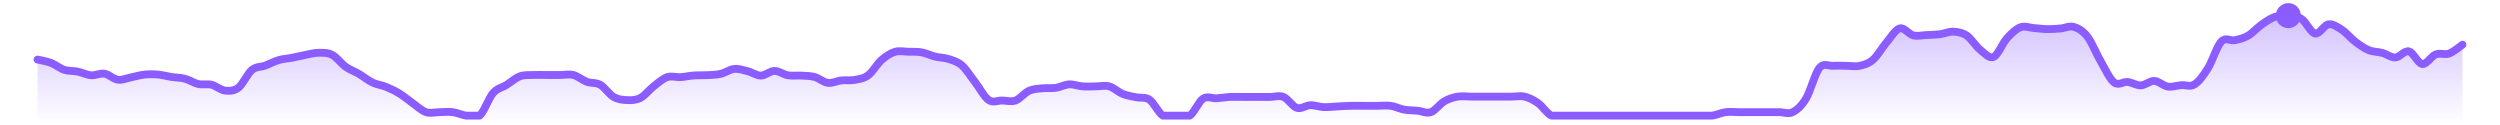
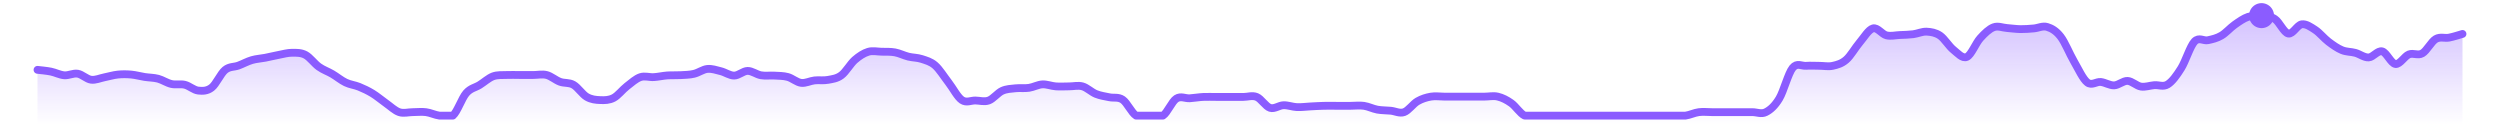
<svg xmlns="http://www.w3.org/2000/svg" viewBox="0 0 800 40" preserveAspectRatio="none" role="img" aria-labelledby="t d">
  <defs>
    <linearGradient id="fade" x1="0" y1="0" x2="0" y2="1">
      <stop offset="0" stop-color="#8B5CFF" stop-opacity="0.38" />
      <stop offset="1" stop-color="#8B5CFF" stop-opacity="0" />
    </linearGradient>
  </defs>
-   <path d="M12 19.06 C12.71 19.23 14.86 19.57 16.29 20.12 C17.72 20.67 19.15 21.88 20.57 22.35 C22 22.81 23.43 22.62 24.86 22.91 C26.29 23.2 27.72 23.98 29.15 24.09 C30.58 24.21 32.01 23.34 33.44 23.58 C34.87 23.81 36.29 25.32 37.72 25.51 C39.15 25.7 40.58 25.01 42.01 24.73 C43.44 24.46 44.87 24 46.3 23.86 C47.73 23.71 49.16 23.73 50.59 23.86 C52.01 23.99 53.44 24.41 54.87 24.63 C56.3 24.85 57.73 24.82 59.16 25.19 C60.59 25.57 62.02 26.56 63.45 26.88 C64.88 27.2 66.31 26.78 67.73 27.13 C69.16 27.48 70.59 28.84 72.02 28.99 C73.45 29.14 74.88 29.14 76.31 28.04 C77.74 26.94 79.17 23.57 80.6 22.39 C82.03 21.21 83.45 21.51 84.88 20.98 C86.31 20.45 87.74 19.64 89.17 19.23 C90.6 18.81 92.03 18.76 93.46 18.48 C94.89 18.2 96.32 17.84 97.75 17.57 C99.17 17.3 100.6 16.88 102.03 16.88 C103.46 16.88 104.89 16.82 106.32 17.57 C107.75 18.32 109.18 20.35 110.61 21.37 C112.04 22.39 113.47 22.83 114.9 23.67 C116.32 24.51 117.75 25.72 119.18 26.4 C120.61 27.09 122.04 27.19 123.47 27.77 C124.9 28.35 126.33 29.02 127.76 29.89 C129.19 30.76 130.62 31.99 132.04 33 C133.47 34 134.9 35.41 136.33 35.89 C137.76 36.37 139.19 35.89 140.62 35.89 C142.05 35.89 143.48 35.7 144.91 35.89 C146.34 36.07 147.76 36.81 149.19 37 C150.62 37 152.05 37 153.48 37 C154.91 35.8 156.34 31.44 157.77 29.8 C159.2 28.17 160.63 28.08 162.06 27.19 C163.48 26.3 164.91 24.97 166.34 24.43 C167.77 23.9 169.2 24.07 170.63 24 C172.06 23.93 173.49 24 174.92 24 C176.35 24 177.78 24 179.2 24 C180.63 24 182.06 23.64 183.49 24 C184.92 24.36 186.35 25.65 187.78 26.17 C189.21 26.7 190.64 26.32 192.07 27.13 C193.5 27.93 194.92 30.2 196.35 31.02 C197.78 31.84 199.21 31.98 200.64 32.03 C202.07 32.09 203.5 32.08 204.93 31.34 C206.36 30.59 207.79 28.68 209.22 27.58 C210.64 26.47 212.07 25.16 213.5 24.68 C214.93 24.2 216.36 24.77 217.79 24.68 C219.22 24.59 220.65 24.25 222.08 24.14 C223.51 24.04 224.94 24.13 226.36 24.05 C227.79 23.96 229.22 23.96 230.65 23.62 C232.08 23.29 233.51 22.2 234.94 22.06 C236.37 21.92 237.8 22.42 239.23 22.78 C240.66 23.13 242.08 24.2 243.51 24.19 C244.94 24.18 246.37 22.71 247.8 22.69 C249.23 22.67 250.66 23.84 252.09 24.09 C253.52 24.34 254.95 24.1 256.38 24.19 C257.8 24.28 259.23 24.24 260.66 24.63 C262.09 25.02 263.52 26.34 264.95 26.52 C266.38 26.7 267.81 25.89 269.24 25.73 C270.67 25.57 272.1 25.84 273.52 25.56 C274.95 25.29 276.38 25.16 277.81 24.09 C279.24 23.03 280.67 20.45 282.1 19.19 C283.53 17.94 284.96 17.02 286.39 16.58 C287.82 16.14 289.24 16.52 290.67 16.55 C292.1 16.58 293.53 16.5 294.96 16.76 C296.39 17.02 297.82 17.76 299.25 18.12 C300.68 18.47 302.11 18.41 303.54 18.88 C304.97 19.36 306.39 19.69 307.82 20.94 C309.25 22.2 310.68 24.56 312.11 26.4 C313.54 28.25 314.97 31.07 316.4 32.03 C317.83 32.99 319.26 32.14 320.69 32.16 C322.11 32.18 323.54 32.67 324.97 32.16 C326.4 31.64 327.83 29.72 329.26 29.07 C330.69 28.42 332.12 28.41 333.55 28.25 C334.98 28.1 336.41 28.32 337.83 28.11 C339.26 27.91 340.69 27.08 342.12 27 C343.55 26.92 344.98 27.53 346.41 27.64 C347.84 27.75 349.27 27.64 350.7 27.64 C352.13 27.64 353.55 27.24 354.98 27.64 C356.41 28.04 357.84 29.48 359.27 30.06 C360.7 30.64 362.13 30.81 363.56 31.12 C364.99 31.43 366.42 30.93 367.85 31.91 C369.27 32.89 370.7 36.15 372.13 37 C373.56 37 374.99 37 376.42 37 C377.85 37 379.28 37 380.71 37 C382.14 36.09 383.57 32.48 384.99 31.56 C386.42 30.63 387.85 31.54 389.28 31.45 C390.71 31.36 392.14 31.09 393.57 31.02 C395 30.95 396.43 31.02 397.86 31.02 C399.29 31.02 400.71 31.02 402.14 31.02 C403.57 31.02 405 31.02 406.43 31.02 C407.86 31.02 409.29 30.44 410.72 31.02 C412.15 31.6 413.58 34.07 415.01 34.52 C416.43 34.96 417.86 33.71 419.29 33.67 C420.72 33.63 422.15 34.21 423.58 34.28 C425.01 34.34 426.44 34.13 427.87 34.06 C429.3 33.99 430.73 33.89 432.15 33.86 C433.58 33.82 435.01 33.86 436.44 33.86 C437.87 33.86 439.3 33.86 440.73 33.86 C442.16 33.86 443.59 33.66 445.02 33.86 C446.45 34.06 447.87 34.81 449.3 35.08 C450.73 35.34 452.16 35.29 453.59 35.43 C455.02 35.56 456.45 36.39 457.88 35.89 C459.31 35.39 460.74 33.25 462.17 32.42 C463.59 31.59 465.02 31.17 466.45 30.92 C467.88 30.67 469.31 30.92 470.74 30.92 C472.17 30.92 473.6 30.92 475.03 30.92 C476.46 30.92 477.89 30.92 479.31 30.92 C480.74 30.92 482.17 30.92 483.6 30.92 C485.03 30.92 486.46 30.57 487.89 30.92 C489.32 31.26 490.75 31.98 492.18 33 C493.61 34.01 495.03 36.33 496.46 37 C497.89 37 499.32 37 500.75 37 C502.18 37 503.61 37 505.04 37 C506.47 37 507.9 37 509.33 37 C510.76 37 512.18 37 513.61 37 C515.04 37 516.47 37 517.9 37 C519.33 37 520.76 37 522.19 37 C523.62 37 525.05 37 526.48 37 C527.9 37 529.33 37 530.76 37 C532.19 37 533.62 37 535.05 37 C536.48 37 537.91 37 539.34 37 C540.77 37 542.2 37 543.62 37 C545.05 37 546.48 37 547.91 37 C549.34 36.81 550.77 36.07 552.2 35.89 C553.63 35.7 555.06 35.89 556.49 35.89 C557.92 35.89 559.34 35.89 560.77 35.89 C562.2 35.89 563.63 35.89 565.06 35.89 C566.49 35.89 567.92 35.89 569.35 35.89 C570.78 35.89 572.21 36.61 573.64 35.89 C575.06 35.17 576.49 33.92 577.92 31.56 C579.35 29.2 580.78 23.48 582.21 21.73 C583.64 19.98 585.07 21.17 586.5 21.06 C587.93 20.95 589.36 21.06 590.78 21.06 C592.21 21.06 593.64 21.38 595.07 21.06 C596.5 20.74 597.93 20.36 599.36 19.12 C600.79 17.89 602.22 15.3 603.65 13.62 C605.08 11.95 606.5 9.46 607.93 9.08 C609.36 8.69 610.79 10.95 612.22 11.31 C613.65 11.66 615.08 11.27 616.51 11.21 C617.94 11.15 619.37 11.13 620.8 10.95 C622.22 10.77 623.65 10.06 625.08 10.13 C626.51 10.21 627.94 10.42 629.37 11.38 C630.8 12.35 632.23 14.79 633.66 15.93 C635.09 17.06 636.52 18.83 637.94 18.22 C639.37 17.6 640.8 13.82 642.23 12.24 C643.66 10.66 645.09 9.27 646.52 8.73 C647.95 8.18 649.38 8.87 650.81 8.97 C652.24 9.07 653.66 9.3 655.09 9.32 C656.52 9.34 657.95 9.22 659.38 9.1 C660.81 8.98 662.24 8.18 663.67 8.62 C665.1 9.05 666.53 9.86 667.96 11.7 C669.38 13.53 670.81 17.2 672.24 19.65 C673.67 22.1 675.1 25.31 676.53 26.4 C677.96 27.5 679.39 26.08 680.82 26.23 C682.25 26.38 683.68 27.37 685.1 27.32 C686.53 27.26 687.96 25.83 689.39 25.89 C690.82 25.96 692.25 27.48 693.68 27.71 C695.11 27.93 696.54 27.37 697.97 27.25 C699.4 27.14 700.83 27.9 702.25 27 C703.68 26.1 705.11 24.14 706.54 21.85 C707.97 19.56 709.4 14.78 710.83 13.28 C712.26 11.78 713.69 13.18 715.12 12.87 C716.55 12.56 717.97 12.24 719.4 11.4 C720.83 10.57 722.26 8.89 723.69 7.89 C725.12 6.88 726.55 5.87 727.98 5.39 C729.41 5 730.84 5 732.27 5 C733.69 5.12 735.12 5.14 736.55 6.1 C737.98 7.05 739.41 10.46 740.84 10.74 C742.27 11.02 743.7 7.98 745.13 7.78 C746.56 7.58 747.99 8.61 749.41 9.54 C750.84 10.47 752.27 12.28 753.7 13.36 C755.13 14.44 756.56 15.45 757.99 16.04 C759.42 16.64 760.85 16.52 762.28 16.91 C763.71 17.3 765.13 18.46 766.56 18.38 C767.99 18.3 769.42 16.08 770.85 16.43 C772.28 16.78 773.71 20.32 775.14 20.49 C776.57 20.65 778 17.97 779.43 17.41 C780.85 16.85 782.28 17.65 783.71 17.13 C785.14 16.61 787.29 14.76 788 14.29 L788 40 L12 40 Z" fill="url(#fade)" stroke="none" />
-   <path d="M12 19.06 C12.71 19.23 14.86 19.57 16.29 20.12 C17.72 20.67 19.15 21.88 20.57 22.35 C22 22.81 23.43 22.62 24.86 22.91 C26.29 23.2 27.72 23.98 29.15 24.09 C30.58 24.21 32.01 23.34 33.44 23.58 C34.87 23.81 36.29 25.32 37.72 25.51 C39.15 25.7 40.58 25.01 42.01 24.73 C43.44 24.46 44.87 24 46.3 23.86 C47.73 23.71 49.16 23.73 50.59 23.86 C52.01 23.99 53.44 24.41 54.87 24.63 C56.3 24.85 57.73 24.82 59.16 25.19 C60.59 25.57 62.02 26.56 63.45 26.88 C64.88 27.2 66.31 26.78 67.73 27.13 C69.16 27.48 70.59 28.84 72.02 28.99 C73.45 29.14 74.88 29.14 76.31 28.04 C77.74 26.94 79.17 23.57 80.6 22.39 C82.03 21.21 83.45 21.51 84.88 20.98 C86.31 20.45 87.74 19.64 89.17 19.23 C90.6 18.81 92.03 18.76 93.46 18.48 C94.89 18.2 96.32 17.84 97.75 17.57 C99.17 17.3 100.6 16.88 102.03 16.88 C103.46 16.88 104.89 16.82 106.32 17.57 C107.75 18.32 109.18 20.35 110.61 21.37 C112.04 22.39 113.47 22.83 114.9 23.67 C116.32 24.51 117.75 25.72 119.18 26.4 C120.61 27.09 122.04 27.19 123.47 27.77 C124.9 28.35 126.33 29.02 127.76 29.89 C129.19 30.76 130.62 31.99 132.04 33 C133.47 34 134.9 35.41 136.33 35.89 C137.76 36.37 139.19 35.89 140.62 35.89 C142.05 35.89 143.48 35.7 144.91 35.89 C146.34 36.07 147.76 36.81 149.19 37 C150.62 37 152.05 37 153.48 37 C154.91 35.8 156.34 31.44 157.77 29.8 C159.2 28.17 160.63 28.08 162.06 27.19 C163.48 26.3 164.91 24.97 166.34 24.43 C167.77 23.9 169.2 24.07 170.63 24 C172.06 23.93 173.49 24 174.92 24 C176.35 24 177.78 24 179.2 24 C180.63 24 182.06 23.64 183.49 24 C184.92 24.36 186.35 25.65 187.78 26.17 C189.21 26.7 190.64 26.32 192.07 27.13 C193.5 27.93 194.92 30.2 196.35 31.02 C197.78 31.84 199.21 31.98 200.64 32.03 C202.07 32.09 203.5 32.08 204.93 31.34 C206.36 30.59 207.79 28.68 209.22 27.58 C210.64 26.47 212.07 25.16 213.5 24.68 C214.93 24.2 216.36 24.77 217.79 24.68 C219.22 24.59 220.65 24.25 222.08 24.14 C223.51 24.04 224.94 24.13 226.36 24.05 C227.79 23.96 229.22 23.96 230.65 23.62 C232.08 23.29 233.51 22.2 234.94 22.06 C236.37 21.92 237.8 22.42 239.23 22.78 C240.66 23.13 242.08 24.2 243.51 24.19 C244.94 24.18 246.37 22.71 247.8 22.69 C249.23 22.67 250.66 23.84 252.09 24.09 C253.52 24.34 254.95 24.1 256.38 24.19 C257.8 24.28 259.23 24.24 260.66 24.63 C262.09 25.02 263.52 26.34 264.95 26.52 C266.38 26.7 267.81 25.89 269.24 25.73 C270.67 25.57 272.1 25.84 273.52 25.56 C274.95 25.29 276.38 25.16 277.81 24.09 C279.24 23.03 280.67 20.45 282.1 19.19 C283.53 17.94 284.96 17.02 286.39 16.58 C287.82 16.14 289.24 16.52 290.67 16.55 C292.1 16.58 293.53 16.5 294.96 16.76 C296.39 17.02 297.82 17.76 299.25 18.12 C300.68 18.47 302.11 18.41 303.54 18.88 C304.97 19.36 306.39 19.69 307.82 20.94 C309.25 22.2 310.68 24.56 312.11 26.4 C313.54 28.25 314.97 31.07 316.4 32.03 C317.83 32.99 319.26 32.14 320.69 32.16 C322.11 32.18 323.54 32.67 324.97 32.16 C326.4 31.64 327.83 29.72 329.26 29.07 C330.69 28.42 332.12 28.41 333.55 28.25 C334.98 28.1 336.41 28.32 337.83 28.11 C339.26 27.91 340.69 27.08 342.12 27 C343.55 26.92 344.98 27.53 346.41 27.64 C347.84 27.75 349.27 27.64 350.7 27.64 C352.13 27.64 353.55 27.24 354.98 27.64 C356.41 28.04 357.84 29.48 359.27 30.06 C360.7 30.64 362.13 30.81 363.56 31.12 C364.99 31.43 366.42 30.93 367.85 31.91 C369.27 32.89 370.7 36.15 372.13 37 C373.56 37 374.99 37 376.42 37 C377.85 37 379.28 37 380.71 37 C382.14 36.09 383.57 32.48 384.99 31.56 C386.42 30.63 387.85 31.54 389.28 31.45 C390.71 31.36 392.14 31.09 393.57 31.02 C395 30.95 396.43 31.02 397.86 31.02 C399.29 31.02 400.71 31.02 402.14 31.02 C403.57 31.02 405 31.02 406.43 31.02 C407.86 31.02 409.29 30.44 410.72 31.02 C412.15 31.6 413.58 34.07 415.01 34.52 C416.43 34.96 417.86 33.71 419.29 33.67 C420.72 33.63 422.15 34.21 423.58 34.28 C425.01 34.34 426.44 34.13 427.87 34.06 C429.3 33.99 430.73 33.89 432.15 33.86 C433.58 33.82 435.01 33.86 436.44 33.86 C437.87 33.86 439.3 33.86 440.73 33.86 C442.16 33.86 443.59 33.66 445.02 33.86 C446.45 34.06 447.87 34.81 449.3 35.08 C450.73 35.34 452.16 35.29 453.59 35.43 C455.02 35.56 456.45 36.39 457.88 35.89 C459.31 35.39 460.74 33.25 462.17 32.42 C463.59 31.59 465.02 31.17 466.45 30.92 C467.88 30.67 469.31 30.92 470.74 30.92 C472.17 30.92 473.6 30.92 475.03 30.92 C476.46 30.92 477.89 30.92 479.31 30.92 C480.74 30.92 482.17 30.92 483.6 30.92 C485.03 30.92 486.46 30.57 487.89 30.92 C489.32 31.26 490.75 31.98 492.18 33 C493.61 34.01 495.03 36.33 496.46 37 C497.89 37 499.32 37 500.75 37 C502.18 37 503.61 37 505.04 37 C506.47 37 507.9 37 509.33 37 C510.76 37 512.18 37 513.61 37 C515.04 37 516.47 37 517.9 37 C519.33 37 520.76 37 522.19 37 C523.62 37 525.05 37 526.48 37 C527.9 37 529.33 37 530.76 37 C532.19 37 533.62 37 535.05 37 C536.48 37 537.91 37 539.34 37 C540.77 37 542.2 37 543.62 37 C545.05 37 546.48 37 547.91 37 C549.34 36.81 550.77 36.07 552.2 35.89 C553.63 35.7 555.06 35.89 556.49 35.89 C557.92 35.89 559.34 35.89 560.77 35.89 C562.2 35.89 563.63 35.89 565.06 35.89 C566.49 35.89 567.92 35.89 569.35 35.89 C570.78 35.89 572.21 36.61 573.64 35.89 C575.06 35.17 576.49 33.92 577.92 31.56 C579.35 29.2 580.78 23.48 582.21 21.73 C583.64 19.98 585.07 21.17 586.5 21.06 C587.93 20.95 589.36 21.06 590.78 21.06 C592.21 21.06 593.64 21.38 595.07 21.06 C596.5 20.74 597.93 20.36 599.36 19.12 C600.79 17.89 602.22 15.3 603.65 13.62 C605.08 11.95 606.5 9.46 607.93 9.08 C609.36 8.69 610.79 10.95 612.22 11.31 C613.65 11.66 615.08 11.27 616.51 11.21 C617.94 11.15 619.37 11.13 620.8 10.95 C622.22 10.77 623.65 10.06 625.08 10.13 C626.51 10.21 627.94 10.42 629.37 11.38 C630.8 12.35 632.23 14.79 633.66 15.93 C635.09 17.06 636.52 18.83 637.94 18.22 C639.37 17.6 640.8 13.82 642.23 12.24 C643.66 10.66 645.09 9.27 646.52 8.73 C647.95 8.18 649.38 8.87 650.81 8.97 C652.24 9.07 653.66 9.3 655.09 9.32 C656.52 9.34 657.95 9.22 659.38 9.1 C660.81 8.98 662.24 8.18 663.67 8.62 C665.1 9.05 666.53 9.86 667.96 11.7 C669.38 13.53 670.81 17.2 672.24 19.65 C673.67 22.1 675.1 25.31 676.53 26.4 C677.96 27.5 679.39 26.08 680.82 26.23 C682.25 26.38 683.68 27.37 685.1 27.32 C686.53 27.26 687.96 25.83 689.39 25.89 C690.82 25.96 692.25 27.48 693.68 27.71 C695.11 27.93 696.54 27.37 697.97 27.25 C699.4 27.14 700.83 27.9 702.25 27 C703.68 26.1 705.11 24.14 706.54 21.85 C707.97 19.56 709.4 14.78 710.83 13.28 C712.26 11.78 713.69 13.18 715.12 12.87 C716.55 12.56 717.97 12.24 719.4 11.4 C720.83 10.57 722.26 8.89 723.69 7.89 C725.12 6.88 726.55 5.87 727.98 5.39 C729.41 5 730.84 5 732.27 5 C733.69 5.12 735.12 5.14 736.55 6.1 C737.98 7.05 739.41 10.46 740.84 10.74 C742.27 11.02 743.7 7.98 745.13 7.78 C746.56 7.58 747.99 8.61 749.41 9.54 C750.84 10.47 752.27 12.28 753.7 13.36 C755.13 14.44 756.56 15.45 757.99 16.04 C759.42 16.64 760.85 16.52 762.28 16.91 C763.71 17.3 765.13 18.46 766.56 18.38 C767.99 18.3 769.42 16.08 770.85 16.43 C772.28 16.78 773.71 20.32 775.14 20.49 C776.57 20.65 778 17.97 779.43 17.41 C780.85 16.85 782.28 17.65 783.71 17.13 C785.14 16.61 787.29 14.76 788 14.29" fill="none" stroke="#8B5CFF" stroke-width="2.5" stroke-linecap="round" stroke-linejoin="round" vector-effect="non-scaling-stroke" />
-   <path d="M732.27 5 L732.27 5" fill="none" stroke="#8B5CFF" stroke-width="8" stroke-linecap="round" vector-effect="non-scaling-stroke" />
+   <path d="M12 22.35 C12.71 22.44 14.86 22.62 16.29 22.91 C17.72 23.2 19.15 23.98 20.57 24.09 C22 24.21 23.43 23.34 24.86 23.58 C26.29 23.81 27.72 25.32 29.15 25.51 C30.58 25.7 32.01 25.01 33.44 24.73 C34.87 24.46 36.29 24 37.72 23.86 C39.15 23.71 40.58 23.73 42.01 23.86 C43.44 23.99 44.87 24.41 46.3 24.63 C47.73 24.85 49.16 24.82 50.59 25.19 C52.01 25.57 53.44 26.56 54.87 26.88 C56.3 27.2 57.73 26.78 59.16 27.13 C60.59 27.48 62.02 28.84 63.45 28.99 C64.88 29.14 66.31 29.14 67.73 28.04 C69.16 26.94 70.59 23.57 72.02 22.39 C73.45 21.21 74.88 21.51 76.31 20.98 C77.74 20.45 79.17 19.64 80.6 19.23 C82.03 18.81 83.45 18.76 84.88 18.48 C86.31 18.2 87.74 17.84 89.17 17.57 C90.6 17.3 92.03 16.88 93.46 16.88 C94.89 16.88 96.32 16.82 97.75 17.57 C99.17 18.32 100.6 20.35 102.03 21.37 C103.46 22.39 104.89 22.83 106.32 23.67 C107.75 24.51 109.18 25.72 110.61 26.4 C112.04 27.09 113.47 27.19 114.9 27.77 C116.32 28.35 117.75 29.02 119.18 29.89 C120.61 30.76 122.04 31.99 123.47 33 C124.9 34 126.33 35.41 127.76 35.89 C129.19 36.37 130.62 35.89 132.04 35.89 C133.47 35.89 134.9 35.7 136.33 35.89 C137.76 36.07 139.19 36.81 140.62 37 C142.05 37 143.48 37 144.91 37 C146.34 35.8 147.76 31.44 149.19 29.8 C150.62 28.17 152.05 28.08 153.48 27.19 C154.91 26.3 156.34 24.97 157.77 24.43 C159.2 23.9 160.63 24.07 162.06 24 C163.48 23.93 164.91 24 166.34 24 C167.77 24 169.2 24 170.63 24 C172.06 24 173.49 23.64 174.92 24 C176.35 24.36 177.78 25.65 179.2 26.17 C180.63 26.7 182.06 26.32 183.49 27.13 C184.92 27.93 186.35 30.2 187.78 31.02 C189.21 31.84 190.64 31.98 192.07 32.03 C193.5 32.09 194.92 32.08 196.35 31.34 C197.78 30.59 199.21 28.68 200.64 27.58 C202.07 26.47 203.5 25.16 204.93 24.68 C206.36 24.2 207.79 24.77 209.22 24.68 C210.64 24.59 212.07 24.25 213.5 24.14 C214.93 24.04 216.36 24.13 217.79 24.05 C219.22 23.96 220.65 23.96 222.08 23.62 C223.51 23.29 224.94 22.2 226.36 22.06 C227.79 21.92 229.22 22.42 230.65 22.78 C232.08 23.13 233.51 24.2 234.94 24.19 C236.37 24.18 237.8 22.71 239.23 22.69 C240.66 22.67 242.08 23.84 243.51 24.09 C244.94 24.34 246.37 24.1 247.8 24.19 C249.23 24.28 250.66 24.24 252.09 24.63 C253.52 25.02 254.95 26.34 256.38 26.52 C257.8 26.7 259.23 25.89 260.66 25.73 C262.09 25.57 263.52 25.84 264.95 25.56 C266.38 25.29 267.81 25.16 269.24 24.09 C270.67 23.03 272.1 20.45 273.52 19.19 C274.95 17.94 276.38 17.02 277.81 16.58 C279.24 16.14 280.67 16.52 282.1 16.55 C283.53 16.58 284.96 16.5 286.39 16.76 C287.82 17.02 289.24 17.76 290.67 18.12 C292.1 18.47 293.53 18.41 294.96 18.88 C296.39 19.36 297.82 19.69 299.25 20.94 C300.68 22.2 302.11 24.56 303.54 26.4 C304.97 28.25 306.39 31.07 307.82 32.03 C309.25 32.99 310.68 32.14 312.11 32.16 C313.54 32.18 314.97 32.67 316.4 32.16 C317.83 31.64 319.26 29.72 320.69 29.07 C322.11 28.42 323.54 28.41 324.97 28.25 C326.4 28.1 327.83 28.32 329.26 28.11 C330.69 27.91 332.12 27.08 333.55 27 C334.98 26.92 336.41 27.53 337.83 27.64 C339.26 27.75 340.69 27.64 342.12 27.64 C343.55 27.64 344.98 27.24 346.41 27.64 C347.84 28.04 349.27 29.48 350.7 30.06 C352.13 30.64 353.55 30.81 354.98 31.12 C356.41 31.43 357.84 30.93 359.27 31.91 C360.7 32.89 362.13 36.15 363.56 37 C364.99 37 366.42 37 367.85 37 C369.27 37 370.7 37 372.13 37 C373.56 36.09 374.99 32.48 376.42 31.56 C377.85 30.63 379.28 31.54 380.71 31.45 C382.14 31.36 383.57 31.09 384.99 31.02 C386.42 30.95 387.85 31.02 389.28 31.02 C390.71 31.02 392.14 31.02 393.57 31.02 C395 31.02 396.43 31.02 397.86 31.02 C399.29 31.02 400.71 30.44 402.14 31.02 C403.57 31.6 405 34.07 406.43 34.52 C407.86 34.96 409.29 33.71 410.72 33.67 C412.15 33.63 413.58 34.21 415.01 34.28 C416.43 34.34 417.86 34.13 419.29 34.06 C420.72 33.99 422.15 33.89 423.58 33.86 C425.01 33.82 426.44 33.86 427.87 33.86 C429.3 33.86 430.73 33.86 432.15 33.86 C433.58 33.86 435.01 33.66 436.44 33.86 C437.87 34.06 439.3 34.81 440.73 35.08 C442.16 35.34 443.59 35.29 445.02 35.43 C446.45 35.56 447.87 36.39 449.3 35.89 C450.73 35.39 452.16 33.25 453.59 32.42 C455.02 31.59 456.45 31.17 457.88 30.92 C459.31 30.67 460.74 30.92 462.17 30.92 C463.59 30.92 465.02 30.92 466.45 30.92 C467.88 30.92 469.31 30.92 470.74 30.92 C472.17 30.92 473.6 30.92 475.03 30.92 C476.46 30.92 477.89 30.57 479.31 30.92 C480.74 31.26 482.17 31.98 483.6 33 C485.03 34.01 486.46 36.33 487.89 37 C489.32 37 490.75 37 492.18 37 C493.61 37 495.03 37 496.46 37 C497.89 37 499.32 37 500.75 37 C502.18 37 503.61 37 505.04 37 C506.47 37 507.9 37 509.33 37 C510.76 37 512.18 37 513.61 37 C515.04 37 516.47 37 517.9 37 C519.33 37 520.76 37 522.19 37 C523.62 37 525.05 37 526.48 37 C527.9 37 529.33 37 530.76 37 C532.19 37 533.62 37 535.05 37 C536.48 37 537.91 37 539.34 37 C540.77 36.81 542.2 36.07 543.62 35.89 C545.05 35.7 546.48 35.89 547.91 35.89 C549.34 35.89 550.77 35.89 552.2 35.89 C553.63 35.89 555.06 35.89 556.49 35.89 C557.92 35.89 559.34 35.89 560.77 35.89 C562.2 35.89 563.63 36.61 565.06 35.89 C566.49 35.17 567.92 33.92 569.35 31.56 C570.78 29.2 572.21 23.48 573.64 21.73 C575.06 19.98 576.49 21.17 577.92 21.06 C579.35 20.95 580.78 21.06 582.21 21.06 C583.64 21.06 585.07 21.38 586.5 21.06 C587.93 20.74 589.36 20.36 590.78 19.12 C592.21 17.89 593.64 15.3 595.07 13.62 C596.5 11.95 597.93 9.46 599.36 9.08 C600.79 8.69 602.22 10.95 603.65 11.31 C605.08 11.66 606.5 11.27 607.93 11.21 C609.36 11.15 610.79 11.13 612.22 10.95 C613.65 10.77 615.08 10.06 616.51 10.13 C617.94 10.21 619.37 10.42 620.8 11.38 C622.22 12.35 623.65 14.79 625.08 15.93 C626.51 17.06 627.94 18.83 629.37 18.22 C630.8 17.6 632.23 13.82 633.66 12.24 C635.09 10.66 636.52 9.27 637.94 8.73 C639.37 8.18 640.8 8.87 642.23 8.97 C643.66 9.07 645.09 9.3 646.52 9.32 C647.95 9.34 649.38 9.22 650.81 9.1 C652.24 8.98 653.66 8.18 655.09 8.62 C656.52 9.05 657.95 9.86 659.38 11.7 C660.81 13.53 662.24 17.2 663.67 19.65 C665.1 22.1 666.53 25.31 667.96 26.4 C669.38 27.5 670.81 26.08 672.24 26.23 C673.67 26.38 675.1 27.37 676.53 27.32 C677.96 27.26 679.39 25.83 680.82 25.89 C682.25 25.96 683.68 27.48 685.1 27.71 C686.53 27.93 687.96 27.37 689.39 27.25 C690.82 27.14 692.25 27.9 693.68 27 C695.11 26.1 696.54 24.14 697.97 21.85 C699.4 19.56 700.83 14.78 702.25 13.28 C703.68 11.78 705.11 13.18 706.54 12.87 C707.97 12.56 709.4 12.24 710.83 11.4 C712.26 10.57 713.69 8.89 715.12 7.89 C716.55 6.88 717.97 5.87 719.4 5.39 C720.83 5 722.26 5 723.69 5 C725.12 5.12 726.55 5.14 727.98 6.1 C729.41 7.05 730.84 10.46 732.27 10.74 C733.69 11.02 735.12 7.98 736.55 7.78 C737.98 7.58 739.41 8.61 740.84 9.54 C742.27 10.47 743.7 12.28 745.13 13.36 C746.56 14.44 747.99 15.45 749.41 16.04 C750.84 16.64 752.27 16.52 753.7 16.91 C755.13 17.3 756.56 18.46 757.99 18.38 C759.42 18.3 760.85 16.08 762.28 16.43 C763.71 16.78 765.13 20.32 766.56 20.49 C767.99 20.65 769.42 17.98 770.85 17.41 C772.28 16.84 773.71 17.89 775.14 17.07 C776.57 16.25 778 13.33 779.43 12.49 C780.85 11.65 782.28 12.31 783.71 12.04 C785.14 11.77 787.29 11.05 788 10.86 L788 40 L12 40 Z" fill="url(#fade)" stroke="none" />
+   <path d="M12 22.35 C12.71 22.44 14.86 22.62 16.29 22.91 C17.72 23.2 19.15 23.98 20.57 24.09 C22 24.21 23.43 23.34 24.86 23.58 C26.29 23.81 27.72 25.32 29.15 25.51 C30.58 25.7 32.01 25.01 33.44 24.73 C34.87 24.46 36.29 24 37.72 23.86 C39.15 23.71 40.58 23.73 42.01 23.86 C43.44 23.99 44.87 24.41 46.3 24.63 C47.73 24.85 49.16 24.82 50.59 25.19 C52.01 25.57 53.44 26.56 54.87 26.88 C56.3 27.2 57.73 26.78 59.16 27.13 C60.59 27.48 62.02 28.84 63.45 28.99 C64.88 29.14 66.31 29.14 67.73 28.04 C69.16 26.94 70.59 23.57 72.02 22.39 C73.45 21.21 74.88 21.51 76.31 20.98 C77.74 20.45 79.17 19.64 80.6 19.23 C82.03 18.81 83.45 18.76 84.88 18.48 C86.31 18.2 87.74 17.84 89.17 17.57 C90.6 17.3 92.03 16.88 93.46 16.88 C94.89 16.88 96.32 16.82 97.75 17.57 C99.17 18.32 100.6 20.35 102.03 21.37 C103.46 22.39 104.89 22.83 106.32 23.67 C107.75 24.51 109.18 25.72 110.61 26.4 C112.04 27.09 113.47 27.19 114.9 27.77 C116.32 28.35 117.75 29.02 119.18 29.89 C120.61 30.76 122.04 31.99 123.47 33 C124.9 34 126.33 35.41 127.76 35.89 C129.19 36.37 130.62 35.89 132.04 35.89 C133.47 35.89 134.9 35.7 136.33 35.89 C137.76 36.07 139.19 36.81 140.62 37 C142.05 37 143.48 37 144.91 37 C146.34 35.8 147.76 31.44 149.19 29.8 C150.62 28.17 152.05 28.08 153.48 27.19 C154.91 26.3 156.34 24.97 157.77 24.43 C159.2 23.9 160.63 24.07 162.06 24 C163.48 23.93 164.91 24 166.34 24 C167.77 24 169.2 24 170.63 24 C172.06 24 173.49 23.64 174.92 24 C176.35 24.36 177.78 25.65 179.2 26.17 C180.63 26.7 182.06 26.32 183.49 27.13 C184.92 27.93 186.35 30.2 187.78 31.02 C189.21 31.84 190.64 31.98 192.07 32.03 C193.5 32.09 194.92 32.08 196.35 31.34 C197.78 30.59 199.21 28.68 200.64 27.58 C202.07 26.47 203.5 25.16 204.93 24.68 C206.36 24.2 207.79 24.77 209.22 24.68 C210.64 24.59 212.07 24.25 213.5 24.14 C214.93 24.04 216.36 24.13 217.79 24.05 C219.22 23.96 220.65 23.96 222.08 23.62 C223.51 23.29 224.94 22.2 226.36 22.06 C227.79 21.92 229.22 22.42 230.65 22.78 C232.08 23.13 233.51 24.2 234.94 24.19 C236.37 24.18 237.8 22.71 239.23 22.69 C240.66 22.67 242.08 23.84 243.51 24.09 C244.94 24.34 246.37 24.1 247.8 24.19 C249.23 24.28 250.66 24.24 252.09 24.63 C253.52 25.02 254.95 26.34 256.38 26.52 C257.8 26.7 259.23 25.89 260.66 25.73 C262.09 25.57 263.52 25.84 264.95 25.56 C266.38 25.29 267.81 25.16 269.24 24.09 C270.67 23.03 272.1 20.45 273.52 19.19 C274.95 17.94 276.38 17.02 277.81 16.58 C279.24 16.14 280.67 16.52 282.1 16.55 C283.53 16.58 284.96 16.5 286.39 16.76 C287.82 17.02 289.24 17.76 290.67 18.12 C292.1 18.47 293.53 18.41 294.96 18.88 C296.39 19.36 297.82 19.69 299.25 20.94 C300.68 22.2 302.11 24.56 303.54 26.4 C304.97 28.25 306.39 31.07 307.82 32.03 C309.25 32.99 310.68 32.14 312.11 32.16 C313.54 32.18 314.97 32.67 316.4 32.16 C317.83 31.64 319.26 29.72 320.69 29.07 C322.11 28.42 323.54 28.41 324.97 28.25 C326.4 28.1 327.83 28.32 329.26 28.11 C330.69 27.91 332.12 27.08 333.55 27 C334.98 26.92 336.41 27.53 337.83 27.64 C339.26 27.75 340.69 27.64 342.12 27.64 C343.55 27.64 344.98 27.24 346.41 27.64 C347.84 28.04 349.27 29.48 350.7 30.06 C352.13 30.64 353.55 30.81 354.98 31.12 C356.41 31.43 357.84 30.93 359.27 31.91 C360.7 32.89 362.13 36.15 363.56 37 C364.99 37 366.42 37 367.85 37 C369.27 37 370.7 37 372.13 37 C373.56 36.09 374.99 32.48 376.42 31.56 C377.85 30.63 379.28 31.54 380.71 31.45 C382.14 31.36 383.57 31.09 384.99 31.02 C386.42 30.95 387.85 31.02 389.28 31.02 C390.71 31.02 392.14 31.02 393.57 31.02 C395 31.02 396.43 31.02 397.86 31.02 C399.29 31.02 400.71 30.44 402.14 31.02 C403.57 31.6 405 34.07 406.43 34.52 C407.86 34.96 409.29 33.71 410.72 33.67 C412.15 33.63 413.58 34.21 415.01 34.28 C416.43 34.34 417.86 34.13 419.29 34.06 C420.72 33.99 422.15 33.89 423.58 33.86 C425.01 33.82 426.44 33.86 427.87 33.86 C429.3 33.86 430.73 33.86 432.15 33.86 C433.58 33.86 435.01 33.66 436.44 33.86 C437.87 34.06 439.3 34.81 440.73 35.08 C442.16 35.34 443.59 35.29 445.02 35.43 C446.45 35.56 447.87 36.39 449.3 35.89 C450.73 35.39 452.16 33.25 453.59 32.42 C455.02 31.59 456.45 31.17 457.88 30.92 C459.31 30.67 460.74 30.92 462.17 30.92 C463.59 30.92 465.02 30.92 466.45 30.92 C467.88 30.92 469.31 30.92 470.74 30.92 C472.17 30.92 473.6 30.92 475.03 30.92 C476.46 30.92 477.89 30.57 479.31 30.92 C480.74 31.26 482.17 31.98 483.6 33 C485.03 34.01 486.46 36.33 487.89 37 C489.32 37 490.75 37 492.18 37 C493.61 37 495.03 37 496.46 37 C497.89 37 499.32 37 500.75 37 C502.18 37 503.61 37 505.04 37 C506.47 37 507.9 37 509.33 37 C510.76 37 512.18 37 513.61 37 C515.04 37 516.47 37 517.9 37 C519.33 37 520.76 37 522.19 37 C523.62 37 525.05 37 526.48 37 C527.9 37 529.33 37 530.76 37 C532.19 37 533.62 37 535.05 37 C536.48 37 537.91 37 539.34 37 C540.77 36.81 542.2 36.07 543.62 35.89 C545.05 35.7 546.48 35.89 547.91 35.89 C549.34 35.89 550.77 35.89 552.2 35.89 C553.63 35.89 555.06 35.89 556.49 35.89 C557.92 35.89 559.34 35.89 560.77 35.89 C562.2 35.89 563.63 36.61 565.06 35.89 C566.49 35.17 567.92 33.92 569.35 31.56 C570.78 29.2 572.21 23.48 573.64 21.73 C575.06 19.98 576.49 21.17 577.92 21.06 C579.35 20.95 580.78 21.06 582.21 21.06 C583.64 21.06 585.07 21.38 586.5 21.06 C587.93 20.74 589.36 20.36 590.78 19.12 C592.21 17.89 593.64 15.3 595.07 13.62 C596.5 11.95 597.93 9.46 599.36 9.08 C600.79 8.69 602.22 10.95 603.65 11.31 C605.08 11.66 606.5 11.27 607.93 11.21 C609.36 11.15 610.79 11.13 612.22 10.95 C613.65 10.77 615.08 10.06 616.51 10.13 C617.94 10.21 619.37 10.42 620.8 11.38 C622.22 12.35 623.65 14.79 625.08 15.93 C626.51 17.06 627.94 18.83 629.37 18.22 C630.8 17.6 632.23 13.82 633.66 12.24 C635.09 10.66 636.52 9.27 637.94 8.73 C639.37 8.18 640.8 8.87 642.23 8.97 C643.66 9.07 645.09 9.3 646.52 9.32 C647.95 9.34 649.38 9.22 650.81 9.1 C652.24 8.98 653.66 8.18 655.09 8.62 C656.52 9.05 657.95 9.86 659.38 11.7 C660.81 13.53 662.24 17.2 663.67 19.65 C665.1 22.1 666.53 25.31 667.96 26.4 C669.38 27.5 670.81 26.08 672.24 26.23 C673.67 26.38 675.1 27.37 676.53 27.32 C677.96 27.26 679.39 25.83 680.82 25.89 C682.25 25.96 683.68 27.48 685.1 27.71 C686.53 27.93 687.96 27.37 689.39 27.25 C690.82 27.14 692.25 27.9 693.68 27 C695.11 26.1 696.54 24.14 697.97 21.85 C699.4 19.56 700.83 14.78 702.25 13.28 C703.68 11.78 705.11 13.18 706.54 12.87 C707.97 12.56 709.4 12.24 710.83 11.4 C712.26 10.57 713.69 8.89 715.12 7.89 C716.55 6.88 717.97 5.87 719.4 5.39 C720.83 5 722.26 5 723.69 5 C725.12 5.12 726.55 5.14 727.98 6.1 C729.41 7.05 730.84 10.46 732.27 10.74 C733.69 11.02 735.12 7.98 736.55 7.78 C737.98 7.58 739.41 8.61 740.84 9.54 C742.27 10.47 743.7 12.28 745.13 13.36 C746.56 14.44 747.99 15.45 749.41 16.04 C750.84 16.64 752.27 16.52 753.7 16.91 C755.13 17.3 756.56 18.46 757.99 18.38 C759.42 18.3 760.85 16.08 762.28 16.43 C763.71 16.78 765.13 20.32 766.56 20.49 C767.99 20.65 769.42 17.98 770.85 17.41 C772.28 16.84 773.71 17.89 775.14 17.07 C776.57 16.25 778 13.33 779.43 12.49 C780.85 11.65 782.28 12.31 783.71 12.04 C785.14 11.77 787.29 11.05 788 10.86" fill="none" stroke="#8B5CFF" stroke-width="2.5" stroke-linecap="round" stroke-linejoin="round" vector-effect="non-scaling-stroke" />
+   <path d="M723.69 5 L723.69 5" fill="none" stroke="#8B5CFF" stroke-width="8" stroke-linecap="round" vector-effect="non-scaling-stroke" />
</svg>
